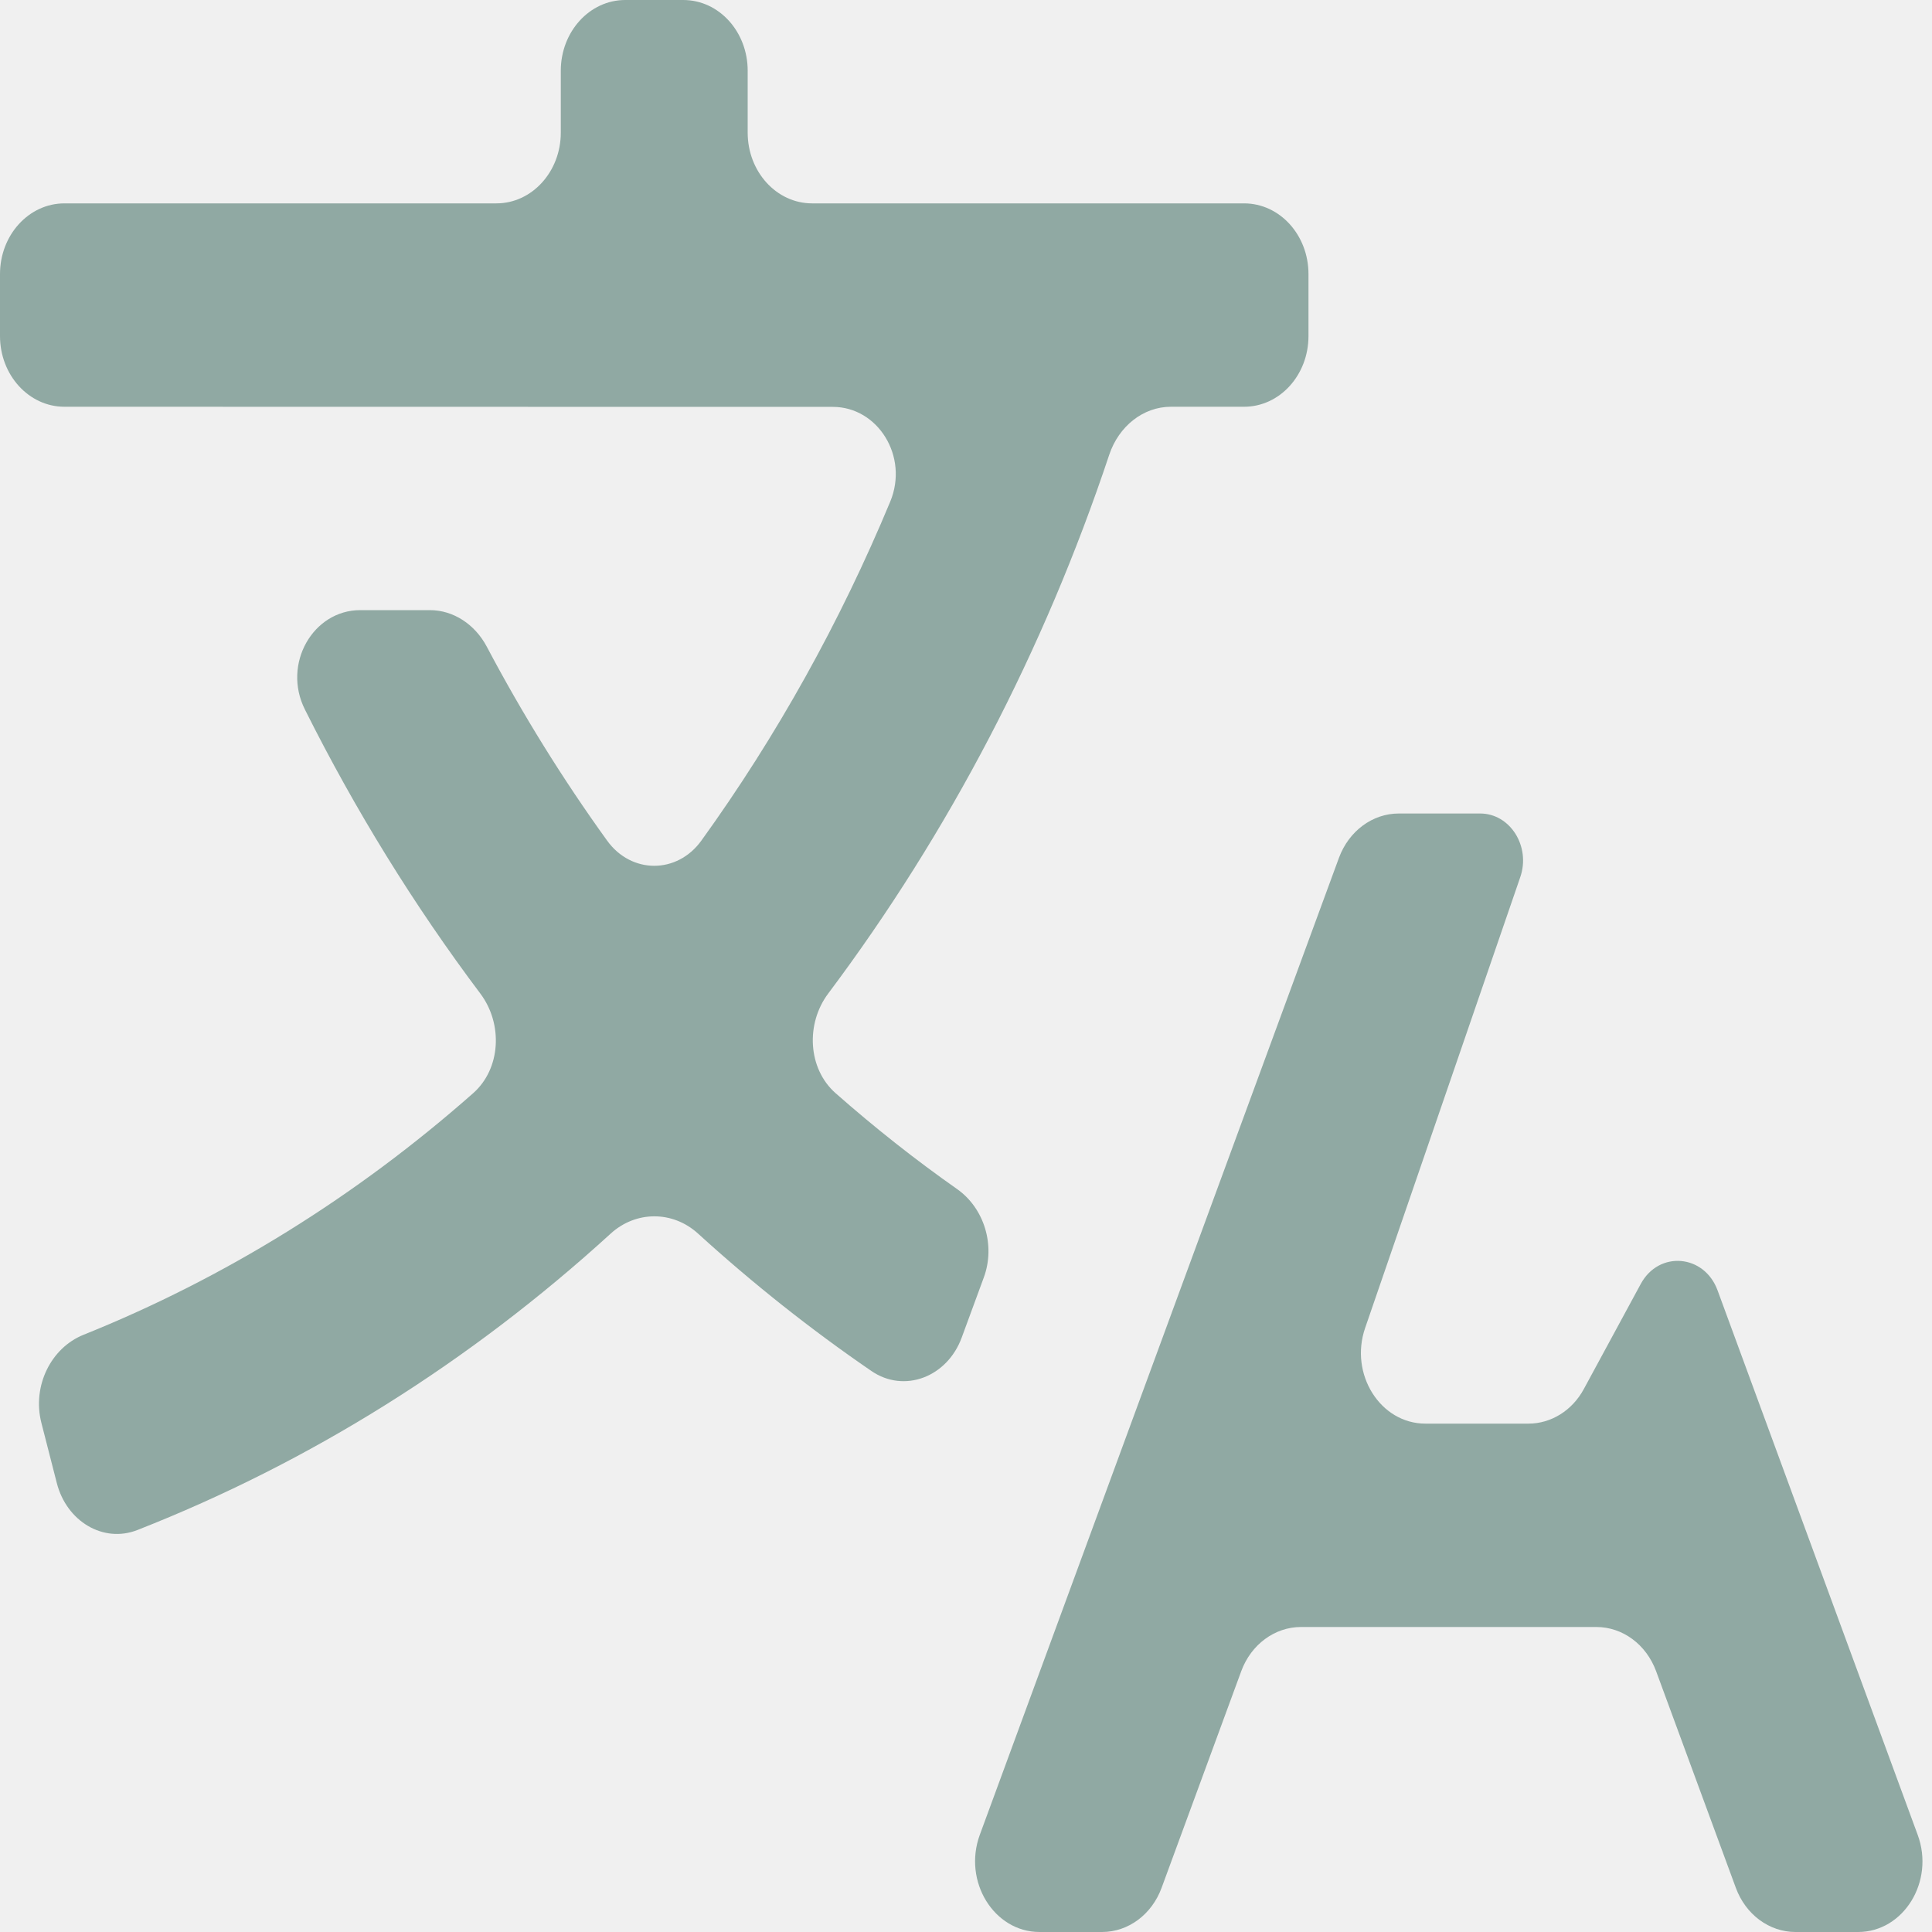
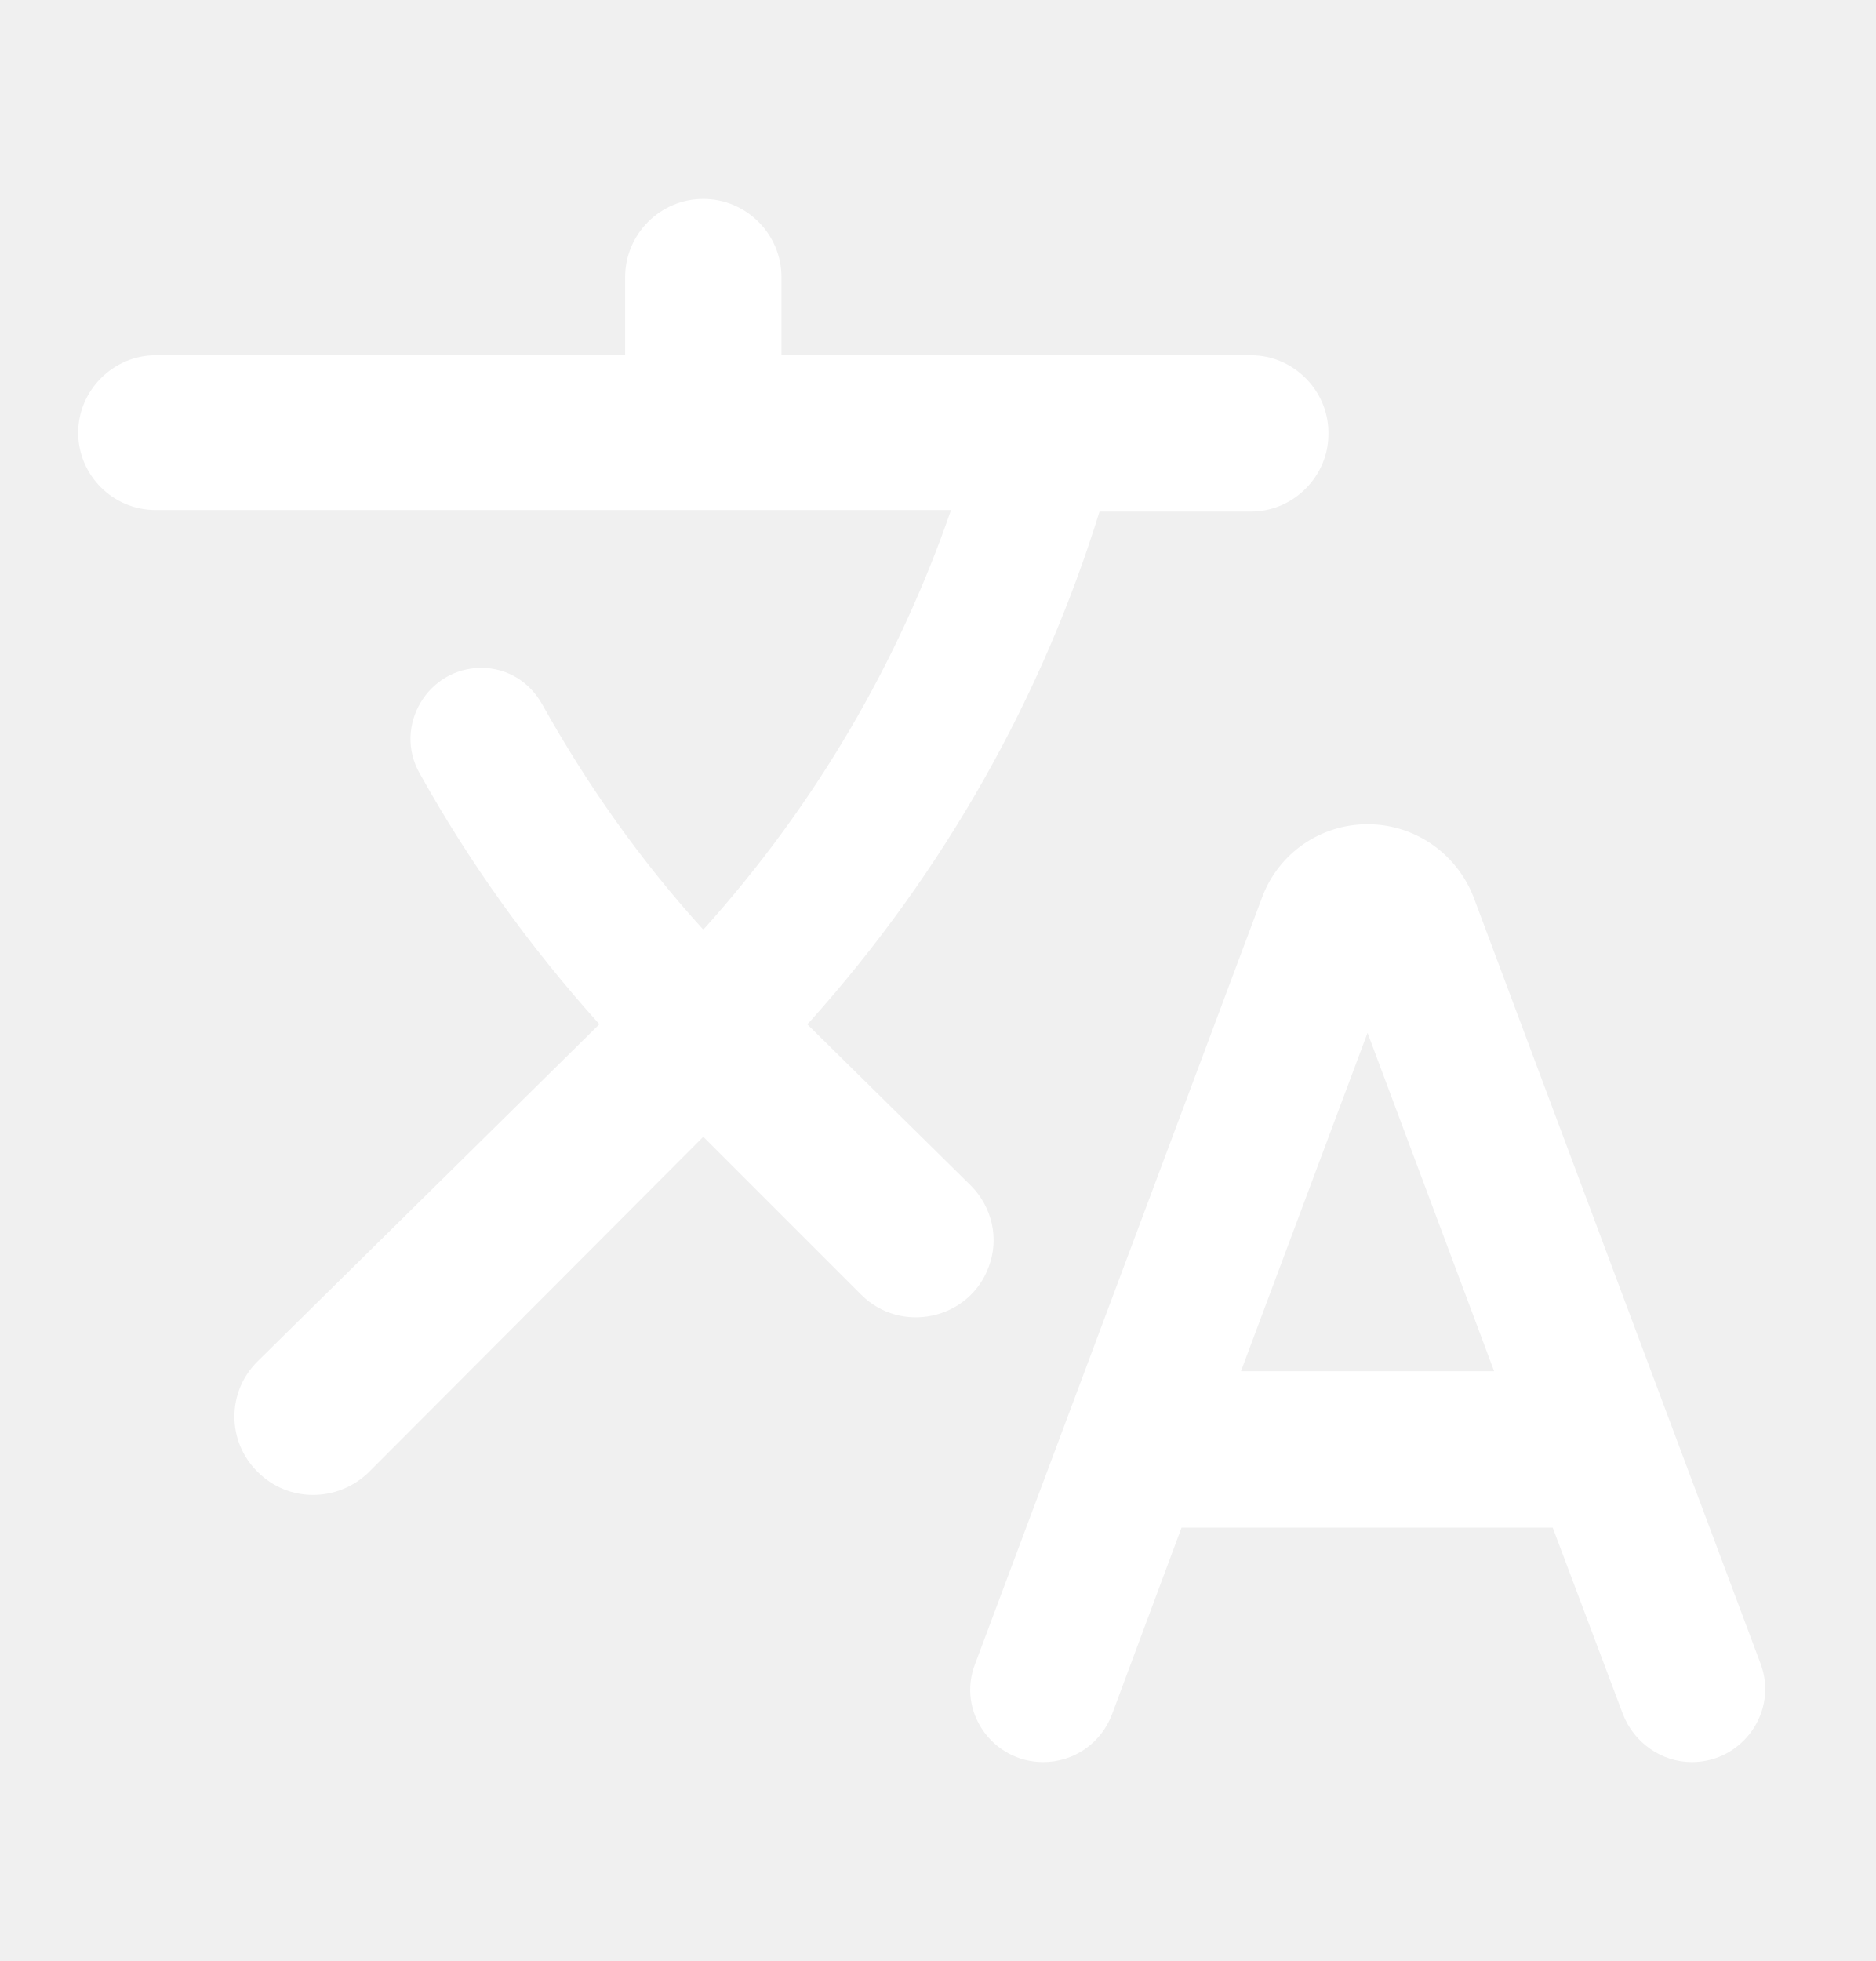
- <svg xmlns="http://www.w3.org/2000/svg" width="15" height="15" viewBox="0 0 15 15" fill="none">
-   <g clip-path="url(#clip0_193_1917)">
-     <path d="M5.305 0C5.582 0 5.805 0.246 5.805 0.549V1.03C5.805 1.333 6.029 1.579 6.305 1.579H9.659C9.936 1.579 10.159 1.825 10.159 2.128V2.609C10.159 2.912 9.936 3.158 9.659 3.158H9.091C8.876 3.158 8.686 3.309 8.612 3.531C8.106 5.049 7.368 6.463 6.43 7.714C6.254 7.949 6.272 8.297 6.487 8.487C6.79 8.754 7.105 9.003 7.431 9.232C7.64 9.379 7.731 9.667 7.638 9.919L7.467 10.384C7.355 10.691 7.021 10.82 6.765 10.644C6.295 10.322 5.845 9.965 5.419 9.577C5.223 9.399 4.937 9.399 4.741 9.578C3.65 10.574 2.407 11.353 1.067 11.879C0.802 11.983 0.517 11.812 0.441 11.514L0.321 11.046C0.249 10.761 0.395 10.465 0.649 10.363C1.745 9.923 2.766 9.289 3.673 8.488C3.889 8.298 3.906 7.95 3.73 7.715C3.213 7.027 2.757 6.288 2.367 5.508C2.19 5.155 2.43 4.737 2.797 4.737H3.337C3.52 4.737 3.687 4.847 3.779 5.02C4.057 5.546 4.37 6.05 4.714 6.527C4.902 6.787 5.257 6.787 5.445 6.527C6.03 5.716 6.522 4.832 6.912 3.894C7.057 3.544 6.816 3.159 6.466 3.159L0.5 3.158C0.224 3.158 0 2.912 0 2.609V2.128C0 1.825 0.224 1.579 0.5 1.579H3.854C4.13 1.579 4.354 1.333 4.354 1.03V0.549C4.354 0.246 4.578 0 4.854 0H5.305Z" fill="#90A9A3" />
-     <path d="M14.889 14.246C15.022 14.607 14.78 15 14.426 15H13.94C13.736 15 13.553 14.864 13.477 14.657L12.858 12.975C12.781 12.767 12.598 12.632 12.394 12.632H10.101C9.897 12.632 9.713 12.768 9.637 12.975L9.019 14.656C8.943 14.864 8.76 15 8.556 15H8.071C7.717 15 7.475 14.607 7.607 14.246L10.396 6.659C10.473 6.452 10.656 6.316 10.86 6.316H11.492C11.725 6.316 11.886 6.572 11.803 6.811L10.599 10.31C10.475 10.669 10.717 11.053 11.067 11.053H11.867C12.043 11.053 12.207 10.951 12.297 10.784L12.739 9.968C12.88 9.708 13.232 9.738 13.335 10.018L14.889 14.246Z" fill="#90A9A3" />
+ <svg xmlns="http://www.w3.org/2000/svg" width="22" height="23" viewBox="0 0 22 23" fill="none">
+   <g clip-path="url(#clip0_462_4367)">
+     <path d="M11.596 14.864C11.724 14.534 11.642 14.158 11.385 13.902L9.469 12.013L9.497 11.986C11.092 10.207 12.228 8.163 12.898 6H14.676C15.171 6 15.583 5.588 15.583 5.093V5.074C15.583 4.579 15.171 4.167 14.676 4.167H9.167V3.25C9.167 2.746 8.754 2.333 8.25 2.333C7.746 2.333 7.333 2.746 7.333 3.25V4.167H1.824C1.329 4.167 0.917 4.579 0.917 5.074C0.917 5.578 1.329 5.982 1.824 5.982H11.156C10.542 7.76 9.57 9.438 8.25 10.904C7.508 10.088 6.884 9.199 6.362 8.264C6.215 7.998 5.949 7.833 5.647 7.833C5.014 7.833 4.611 8.521 4.923 9.071C5.5 10.107 6.206 11.097 7.031 12.013L3.025 15.964C2.658 16.322 2.658 16.908 3.025 17.266C3.383 17.623 3.96 17.623 4.327 17.266L8.25 13.333L10.102 15.185C10.569 15.652 11.367 15.478 11.596 14.864ZM16.042 9.667C15.492 9.667 14.997 10.006 14.804 10.528L11.44 19.512C11.22 20.071 11.642 20.667 12.238 20.667C12.595 20.667 12.916 20.447 13.044 20.108L13.86 17.917H18.214L19.039 20.108C19.168 20.438 19.488 20.667 19.846 20.667C20.442 20.667 20.863 20.071 20.652 19.512L17.288 10.528C17.087 10.006 16.592 9.667 16.042 9.667ZM14.557 16.083L16.042 12.114L17.527 16.083H14.557Z" fill="white" />
  </g>
  <defs>
-     <clipPath id="clip0_193_1917">
-       <rect width="15" height="15" fill="white" />
+     <clipPath id="clip0_462_4367">
+       <rect width="22" height="22" fill="white" transform="translate(0 0.5)" />
    </clipPath>
  </defs>
</svg>
